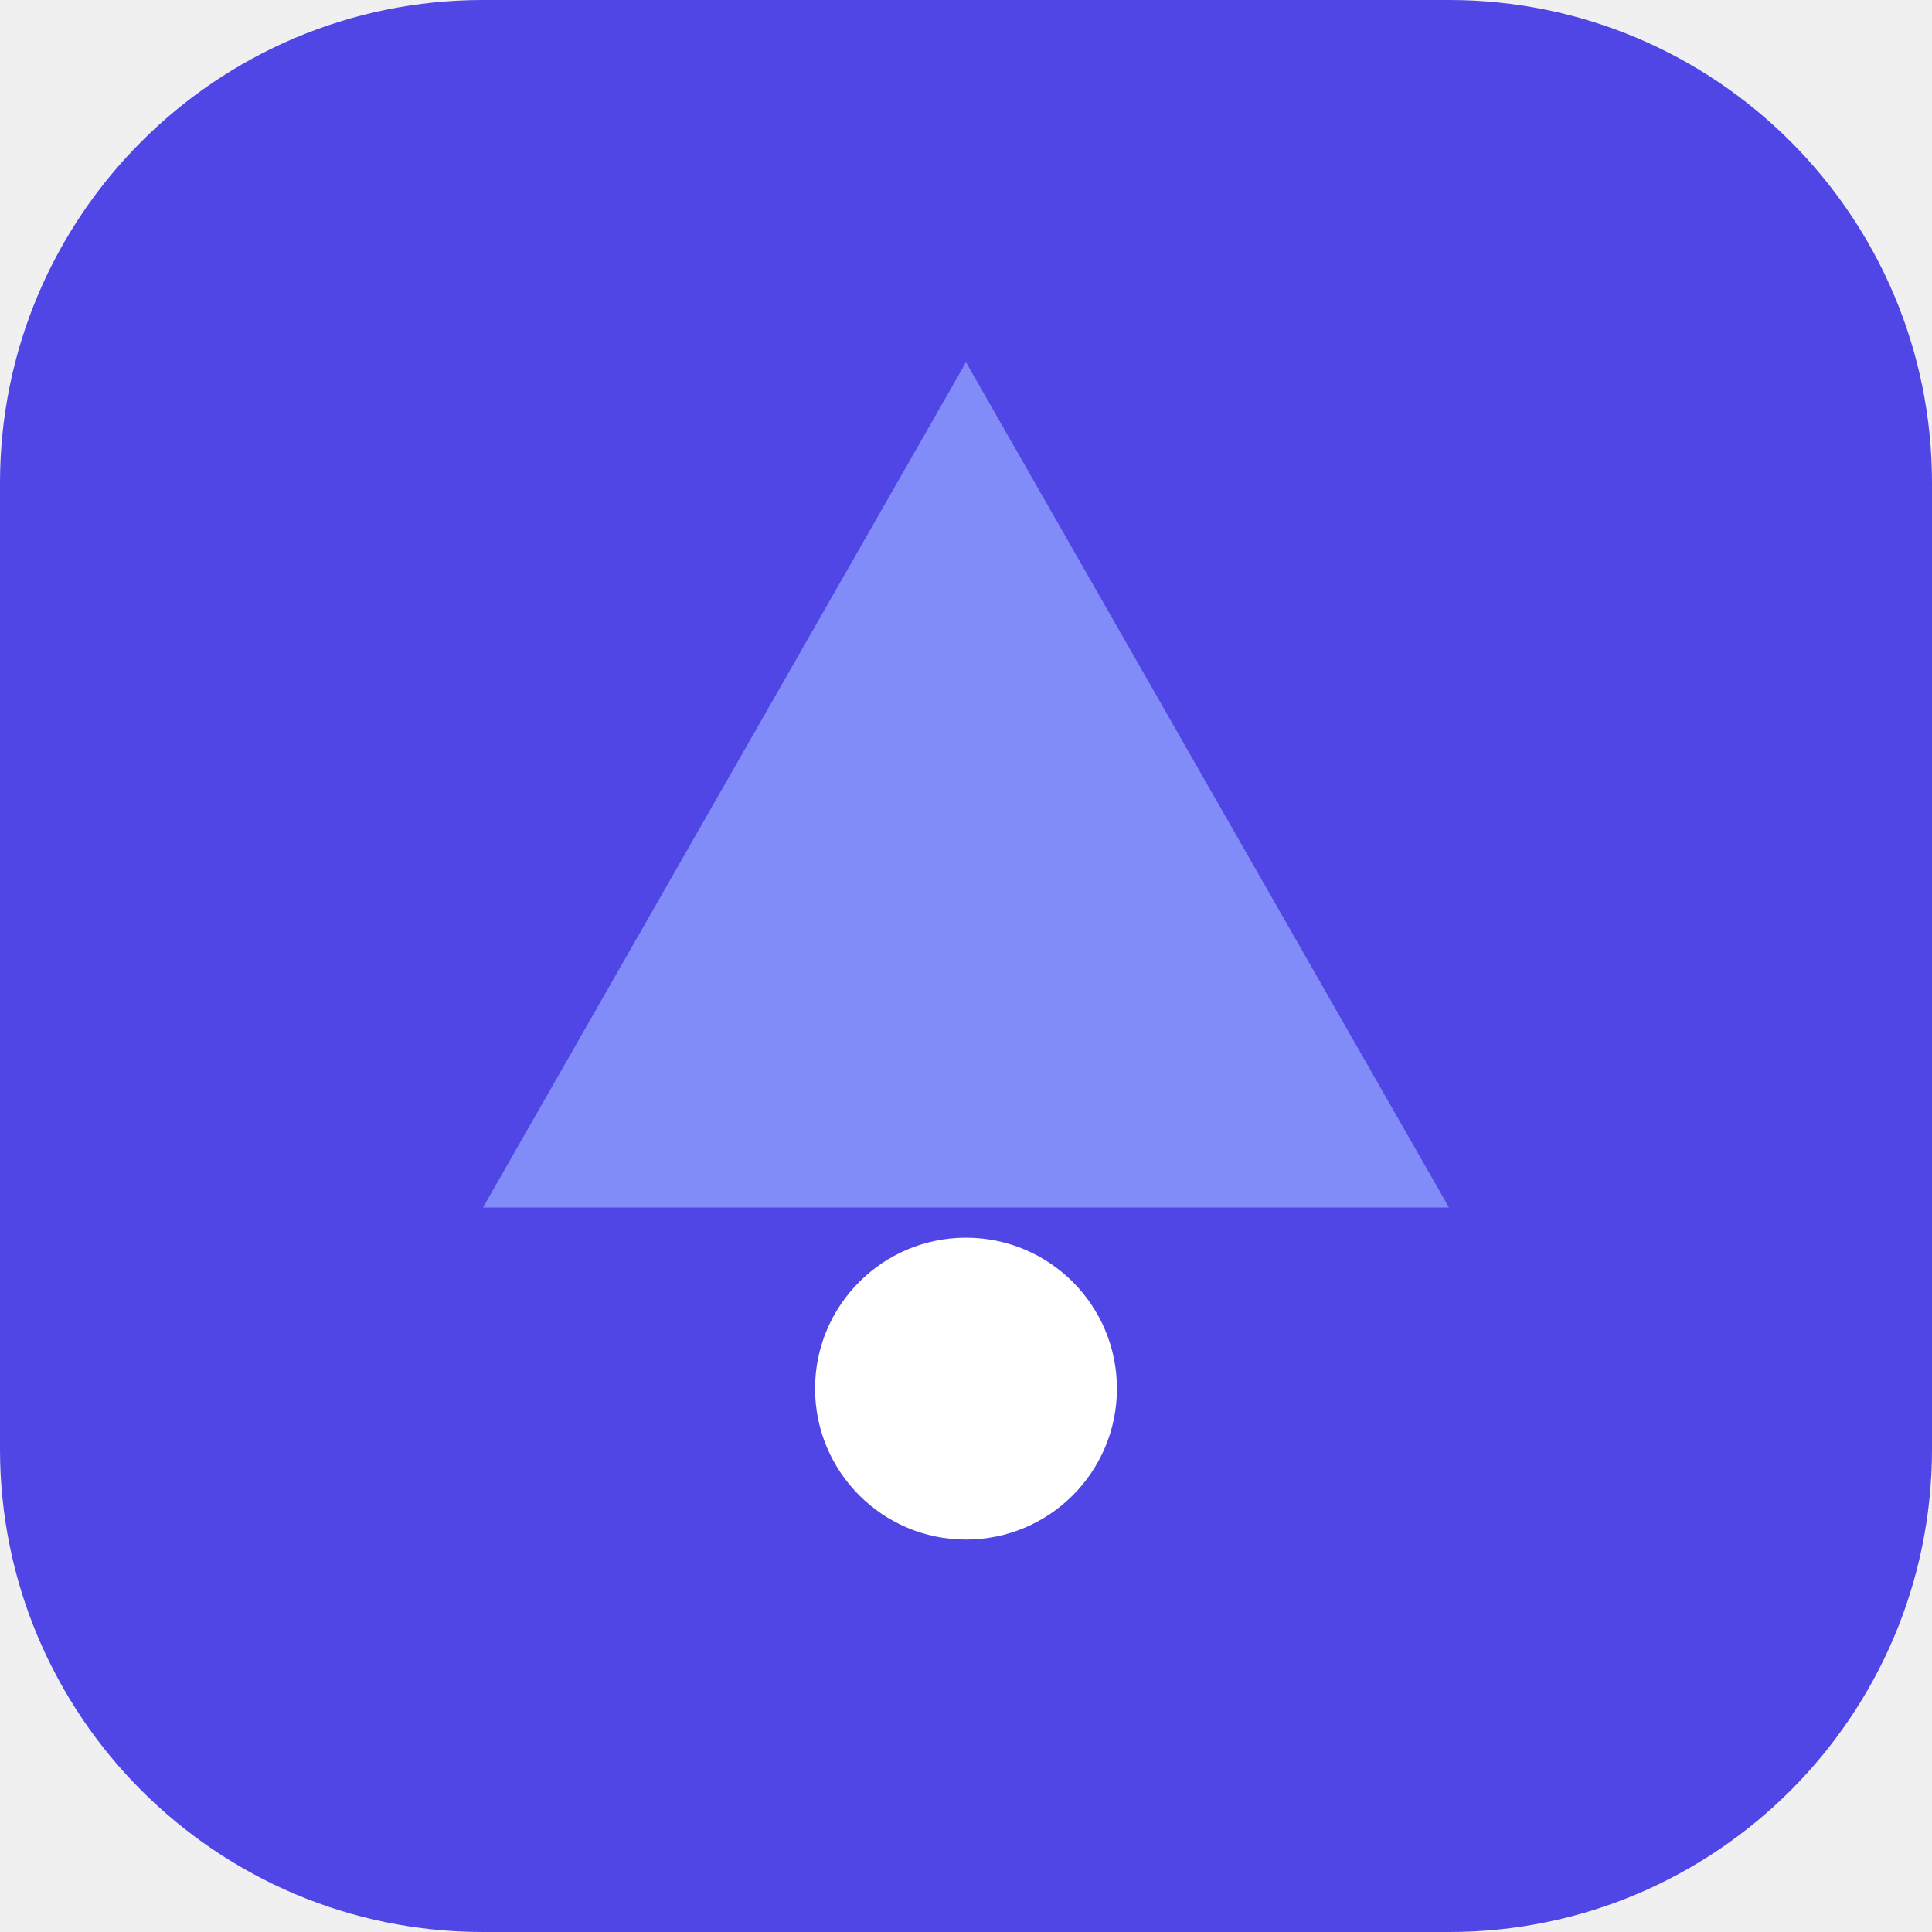
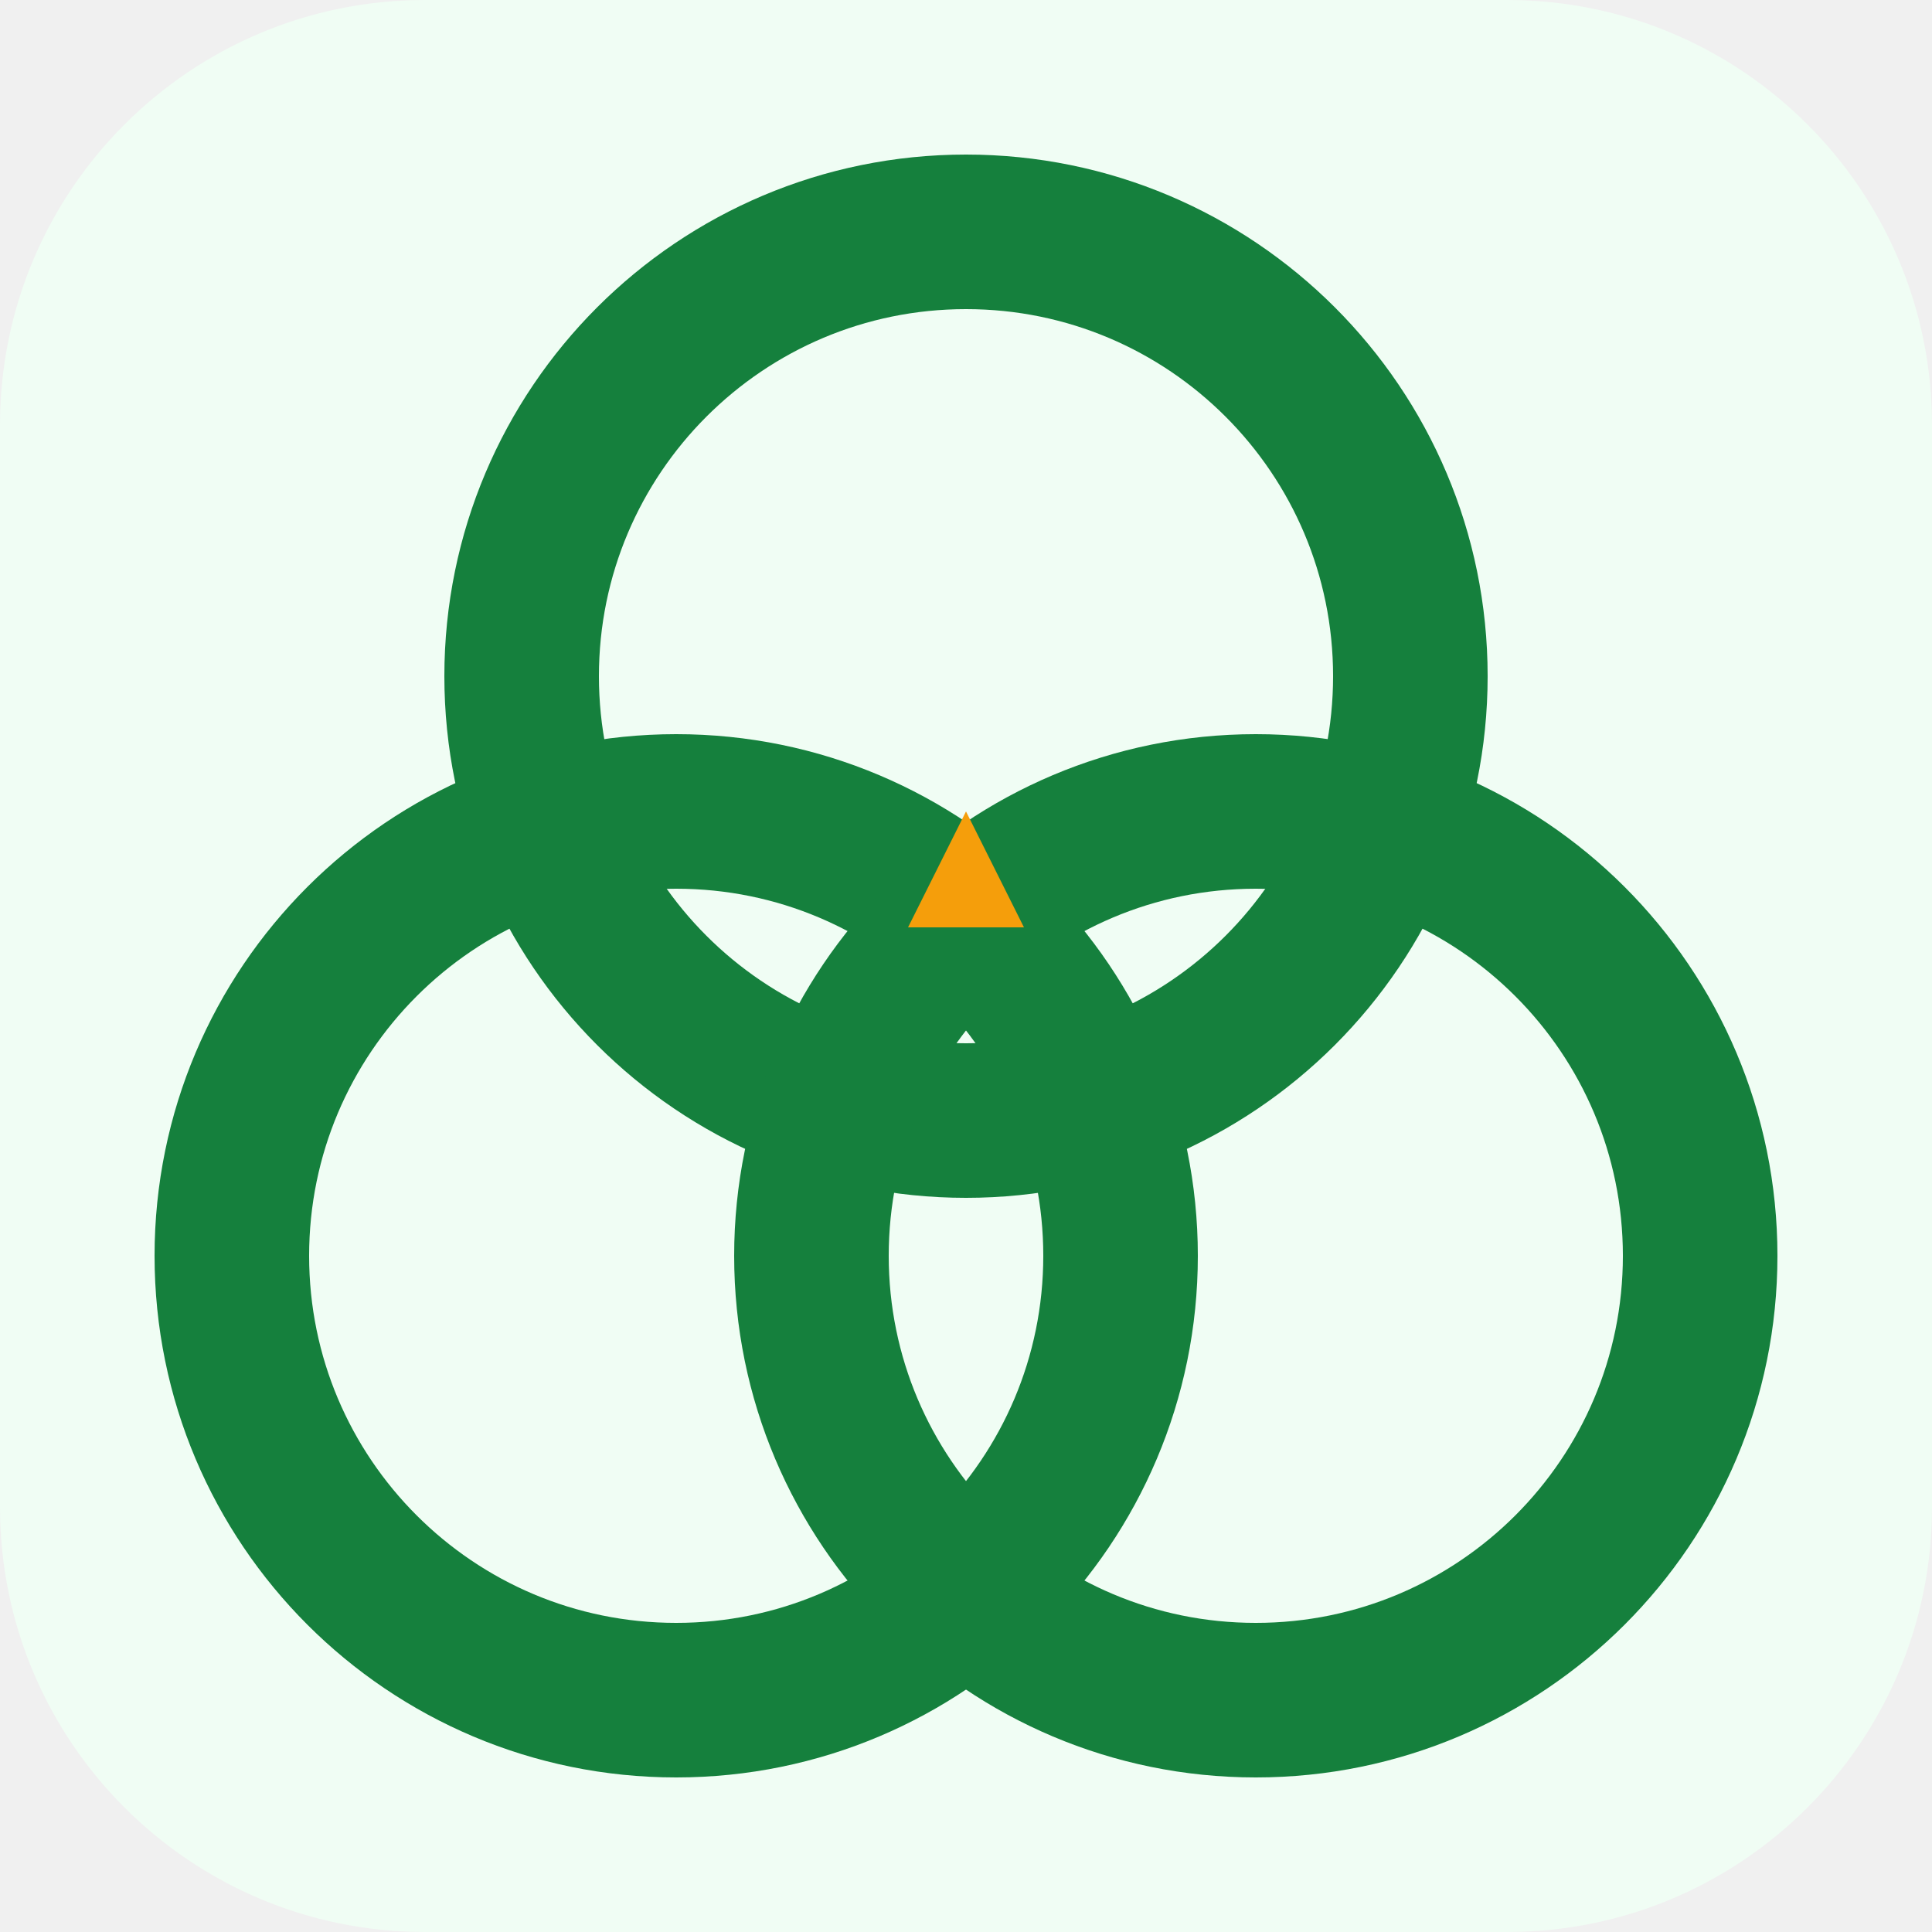
- <svg xmlns="http://www.w3.org/2000/svg" viewBox="0 0 32 32" fill="none">
-   <rect width="32" height="32" rx="8" fill="#4F46E5" />
-   <path d="M16 6L24 20H8L16 6Z" fill="#818CF8" />
-   <circle cx="16" cy="23" r="2.5" fill="#FFFFFF" />
+ <svg xmlns="http://www.w3.org/2000/svg" viewBox="0 0 100 100" fill="none">
+   <rect width="100" height="100" rx="22" fill="#F0FDF4" />
+   <circle cx="50" cy="35" r="23" stroke="#15803D" stroke-width="8" />
+   <circle cx="35" cy="65" r="23" stroke="#15803D" stroke-width="8" />
+   <circle cx="65" cy="65" r="23" stroke="#15803D" stroke-width="8" />
+   <polygon points="53,48 47,48 50,42" fill="#F59E0B" />
</svg>
